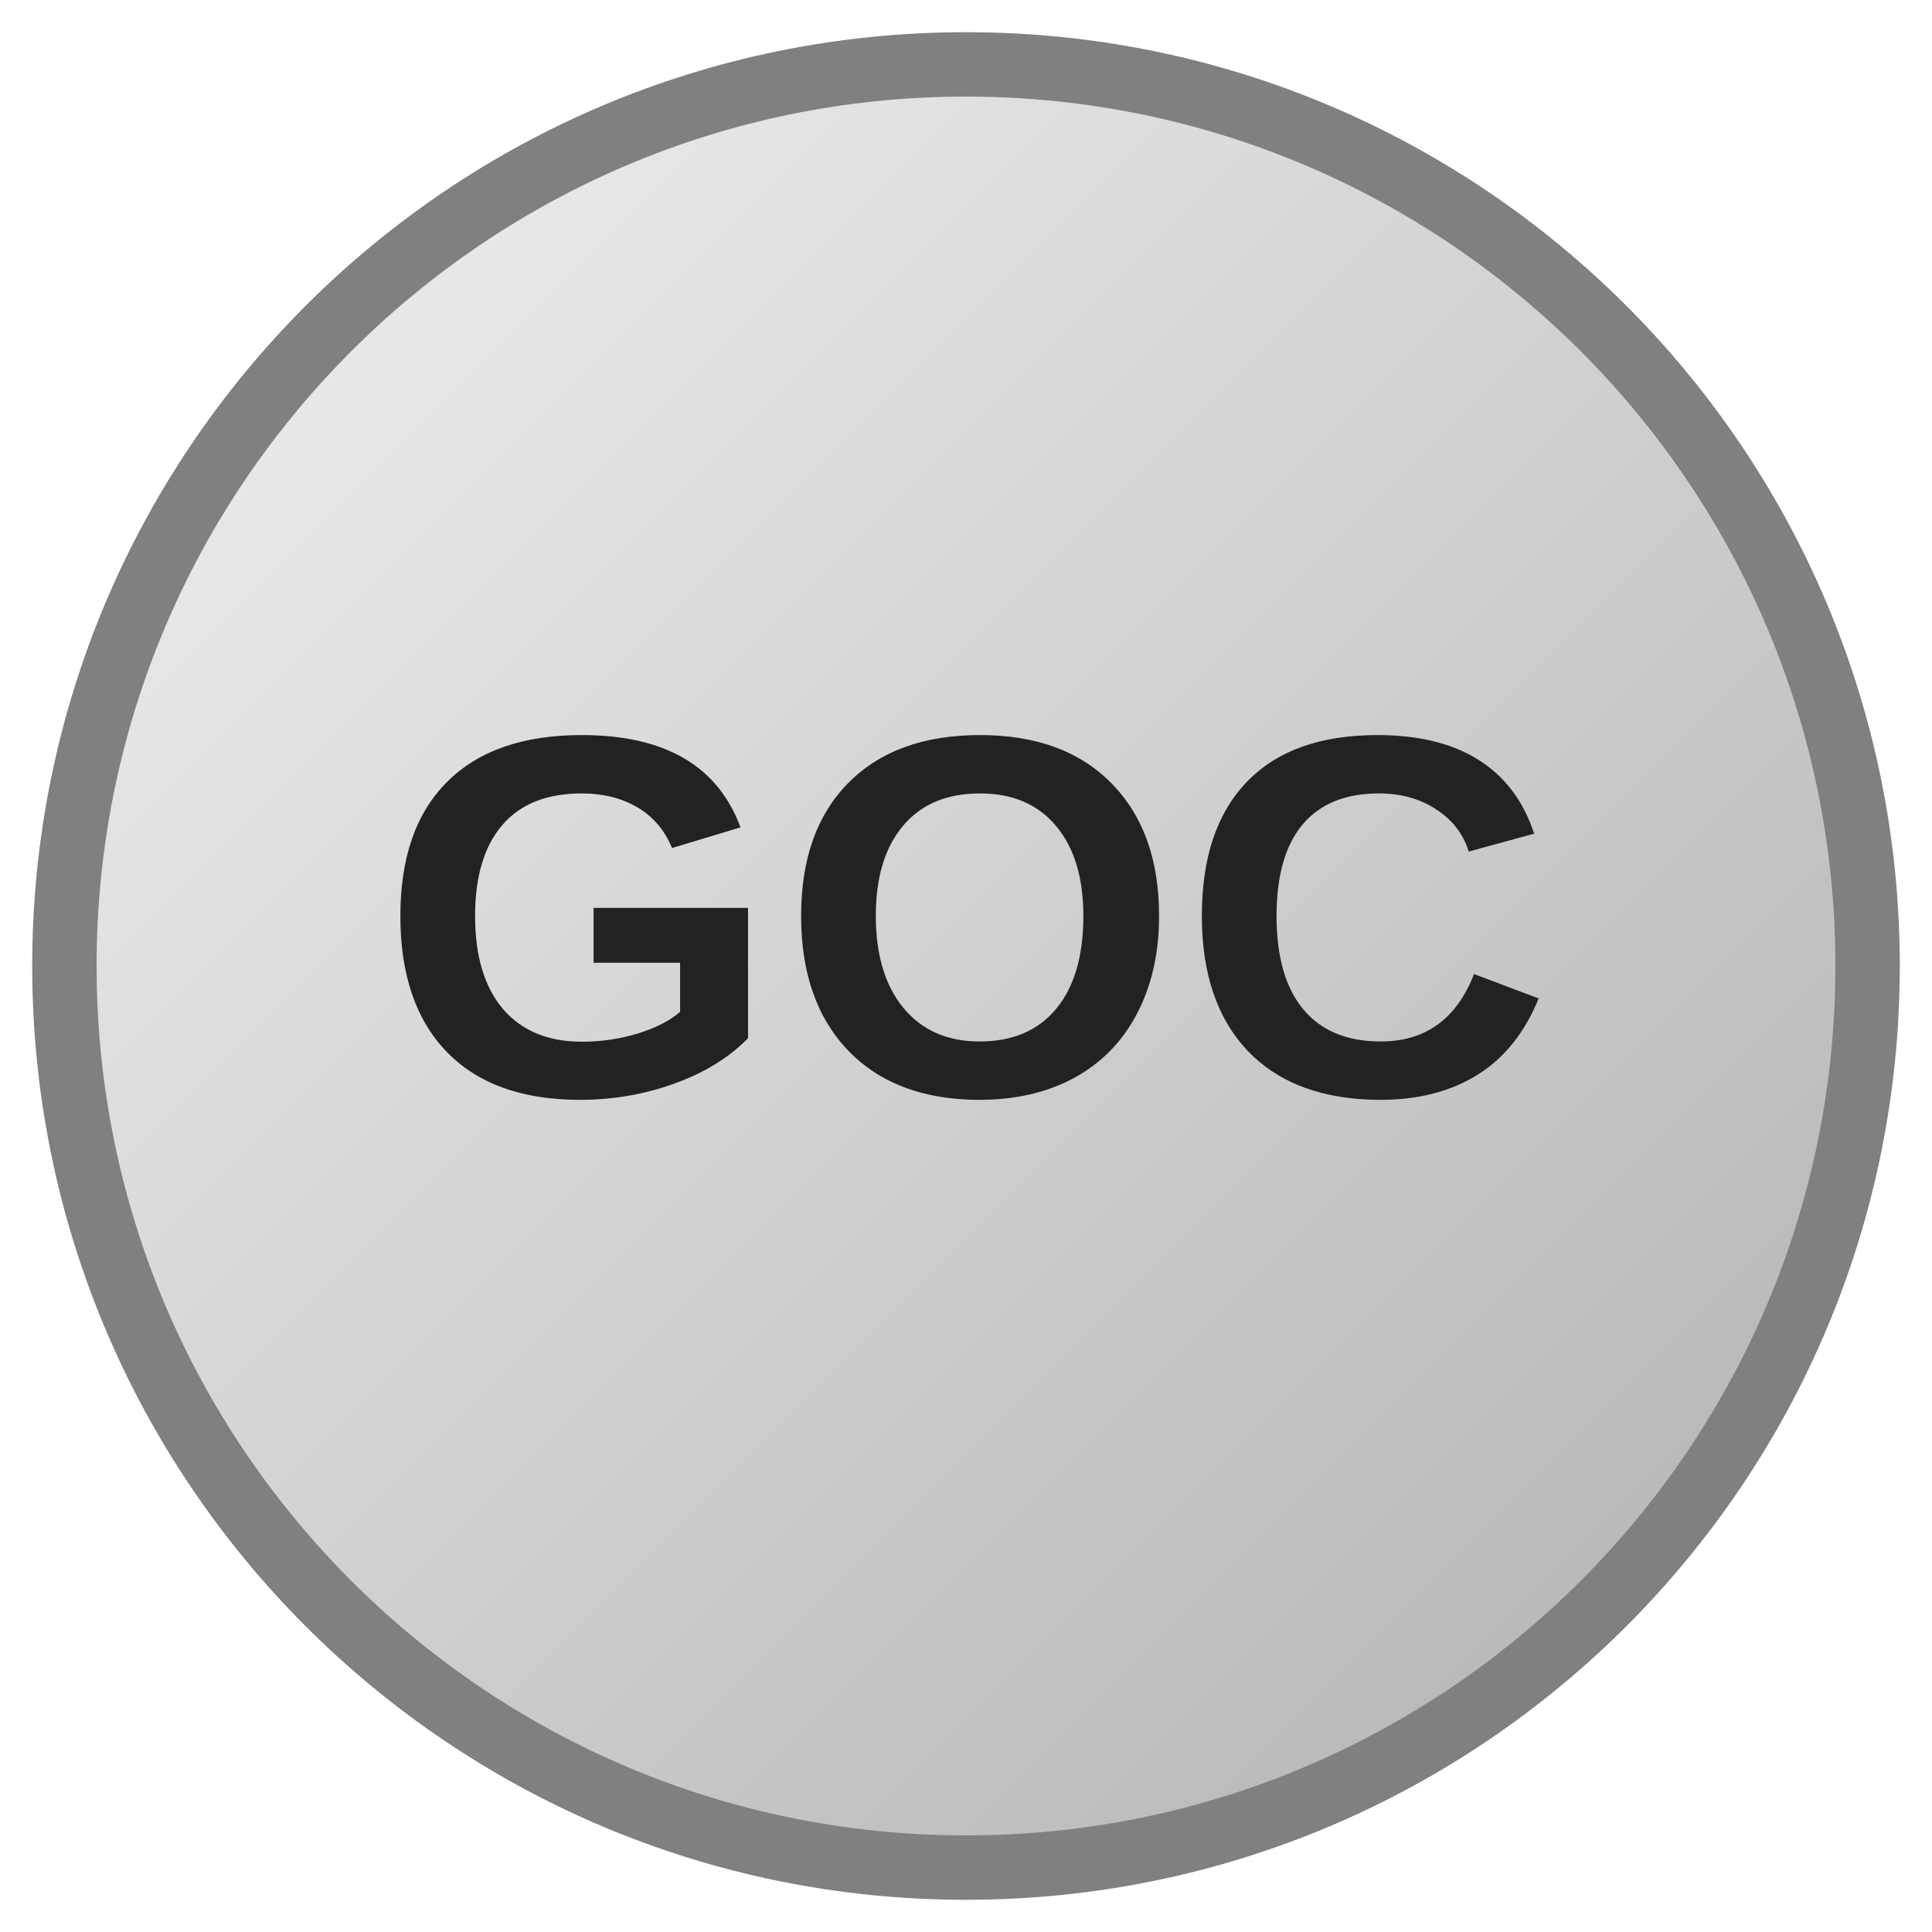
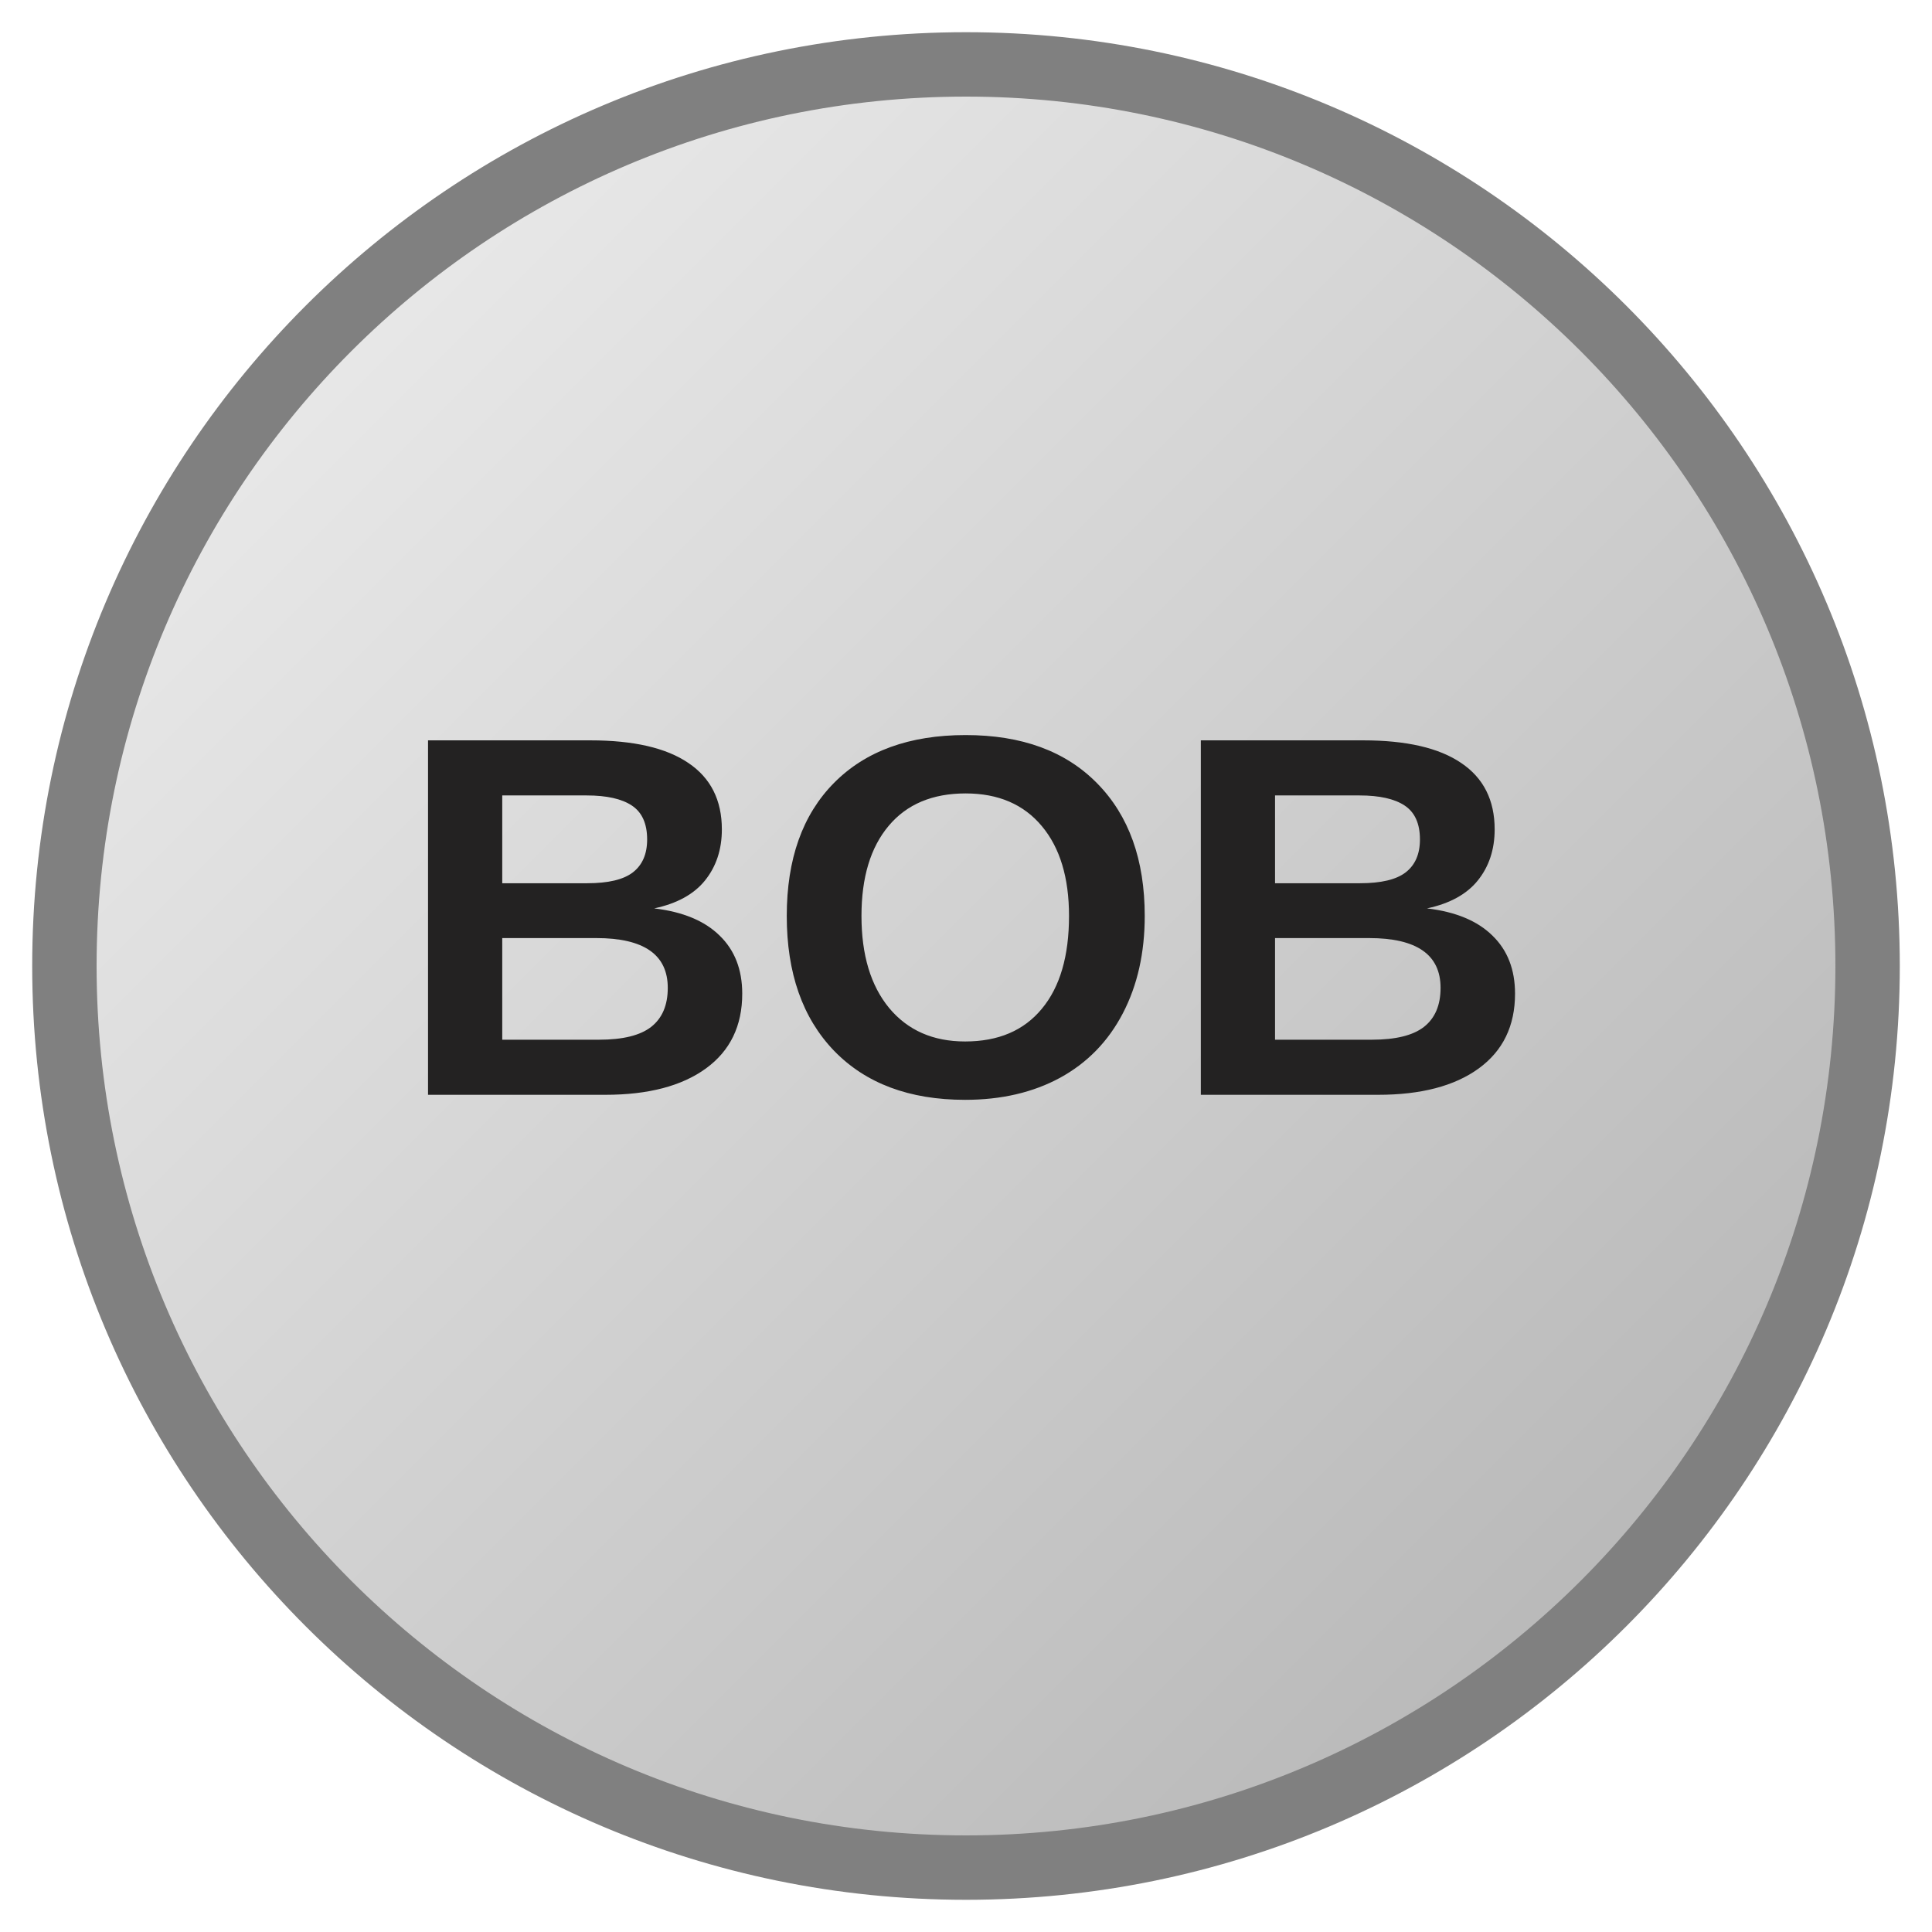
<svg xmlns="http://www.w3.org/2000/svg" viewBox="0 0 120 120" role="img">
  <defs>
    <linearGradient id="goc-silver" x1="0" y1="0" x2="1" y2="1">
      <stop offset="0%" stop-color="#f2f2f2" />
      <stop offset="100%" stop-color="#afafaf" />
    </linearGradient>
  </defs>
  <circle cx="60" cy="60" r="56" fill="url(#goc-silver)" stroke="#808080" stroke-width="4" />
  <text x="60" y="68" text-anchor="middle" font-family="Arial, sans-serif" font-size="32" font-weight="700" fill="#232222">
-     GOC
+     BOB
  </text>
</svg>
